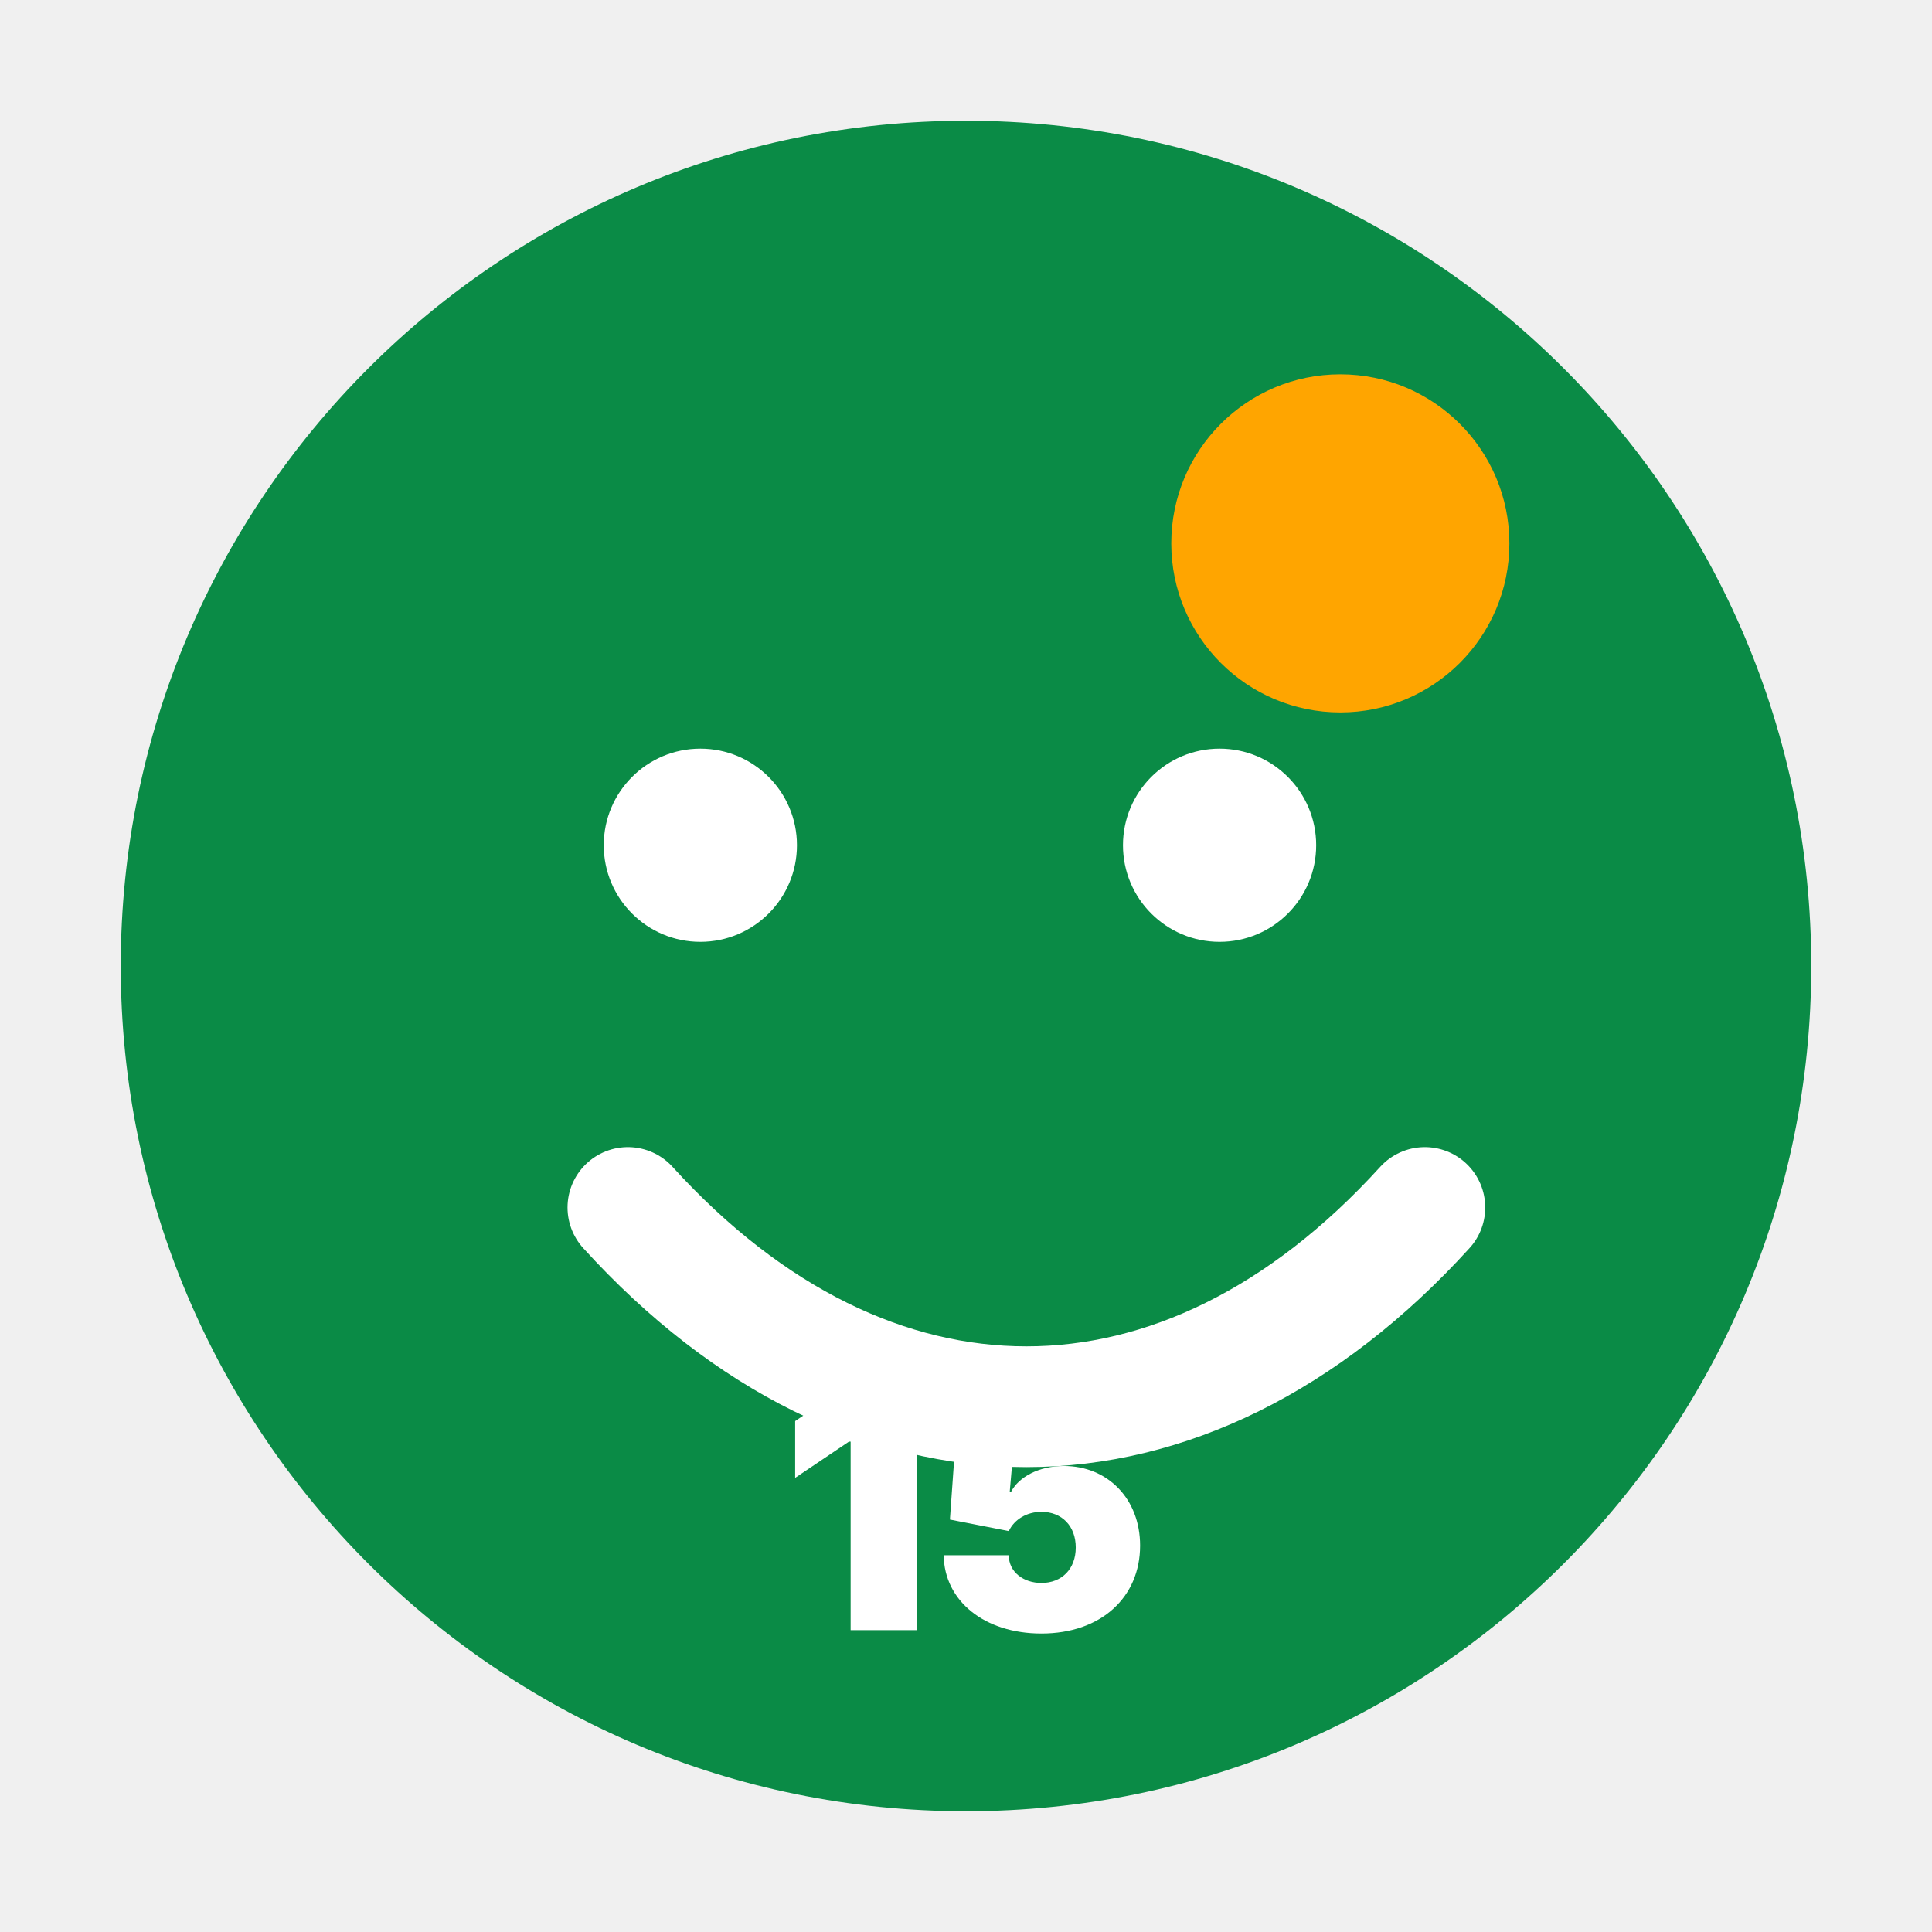
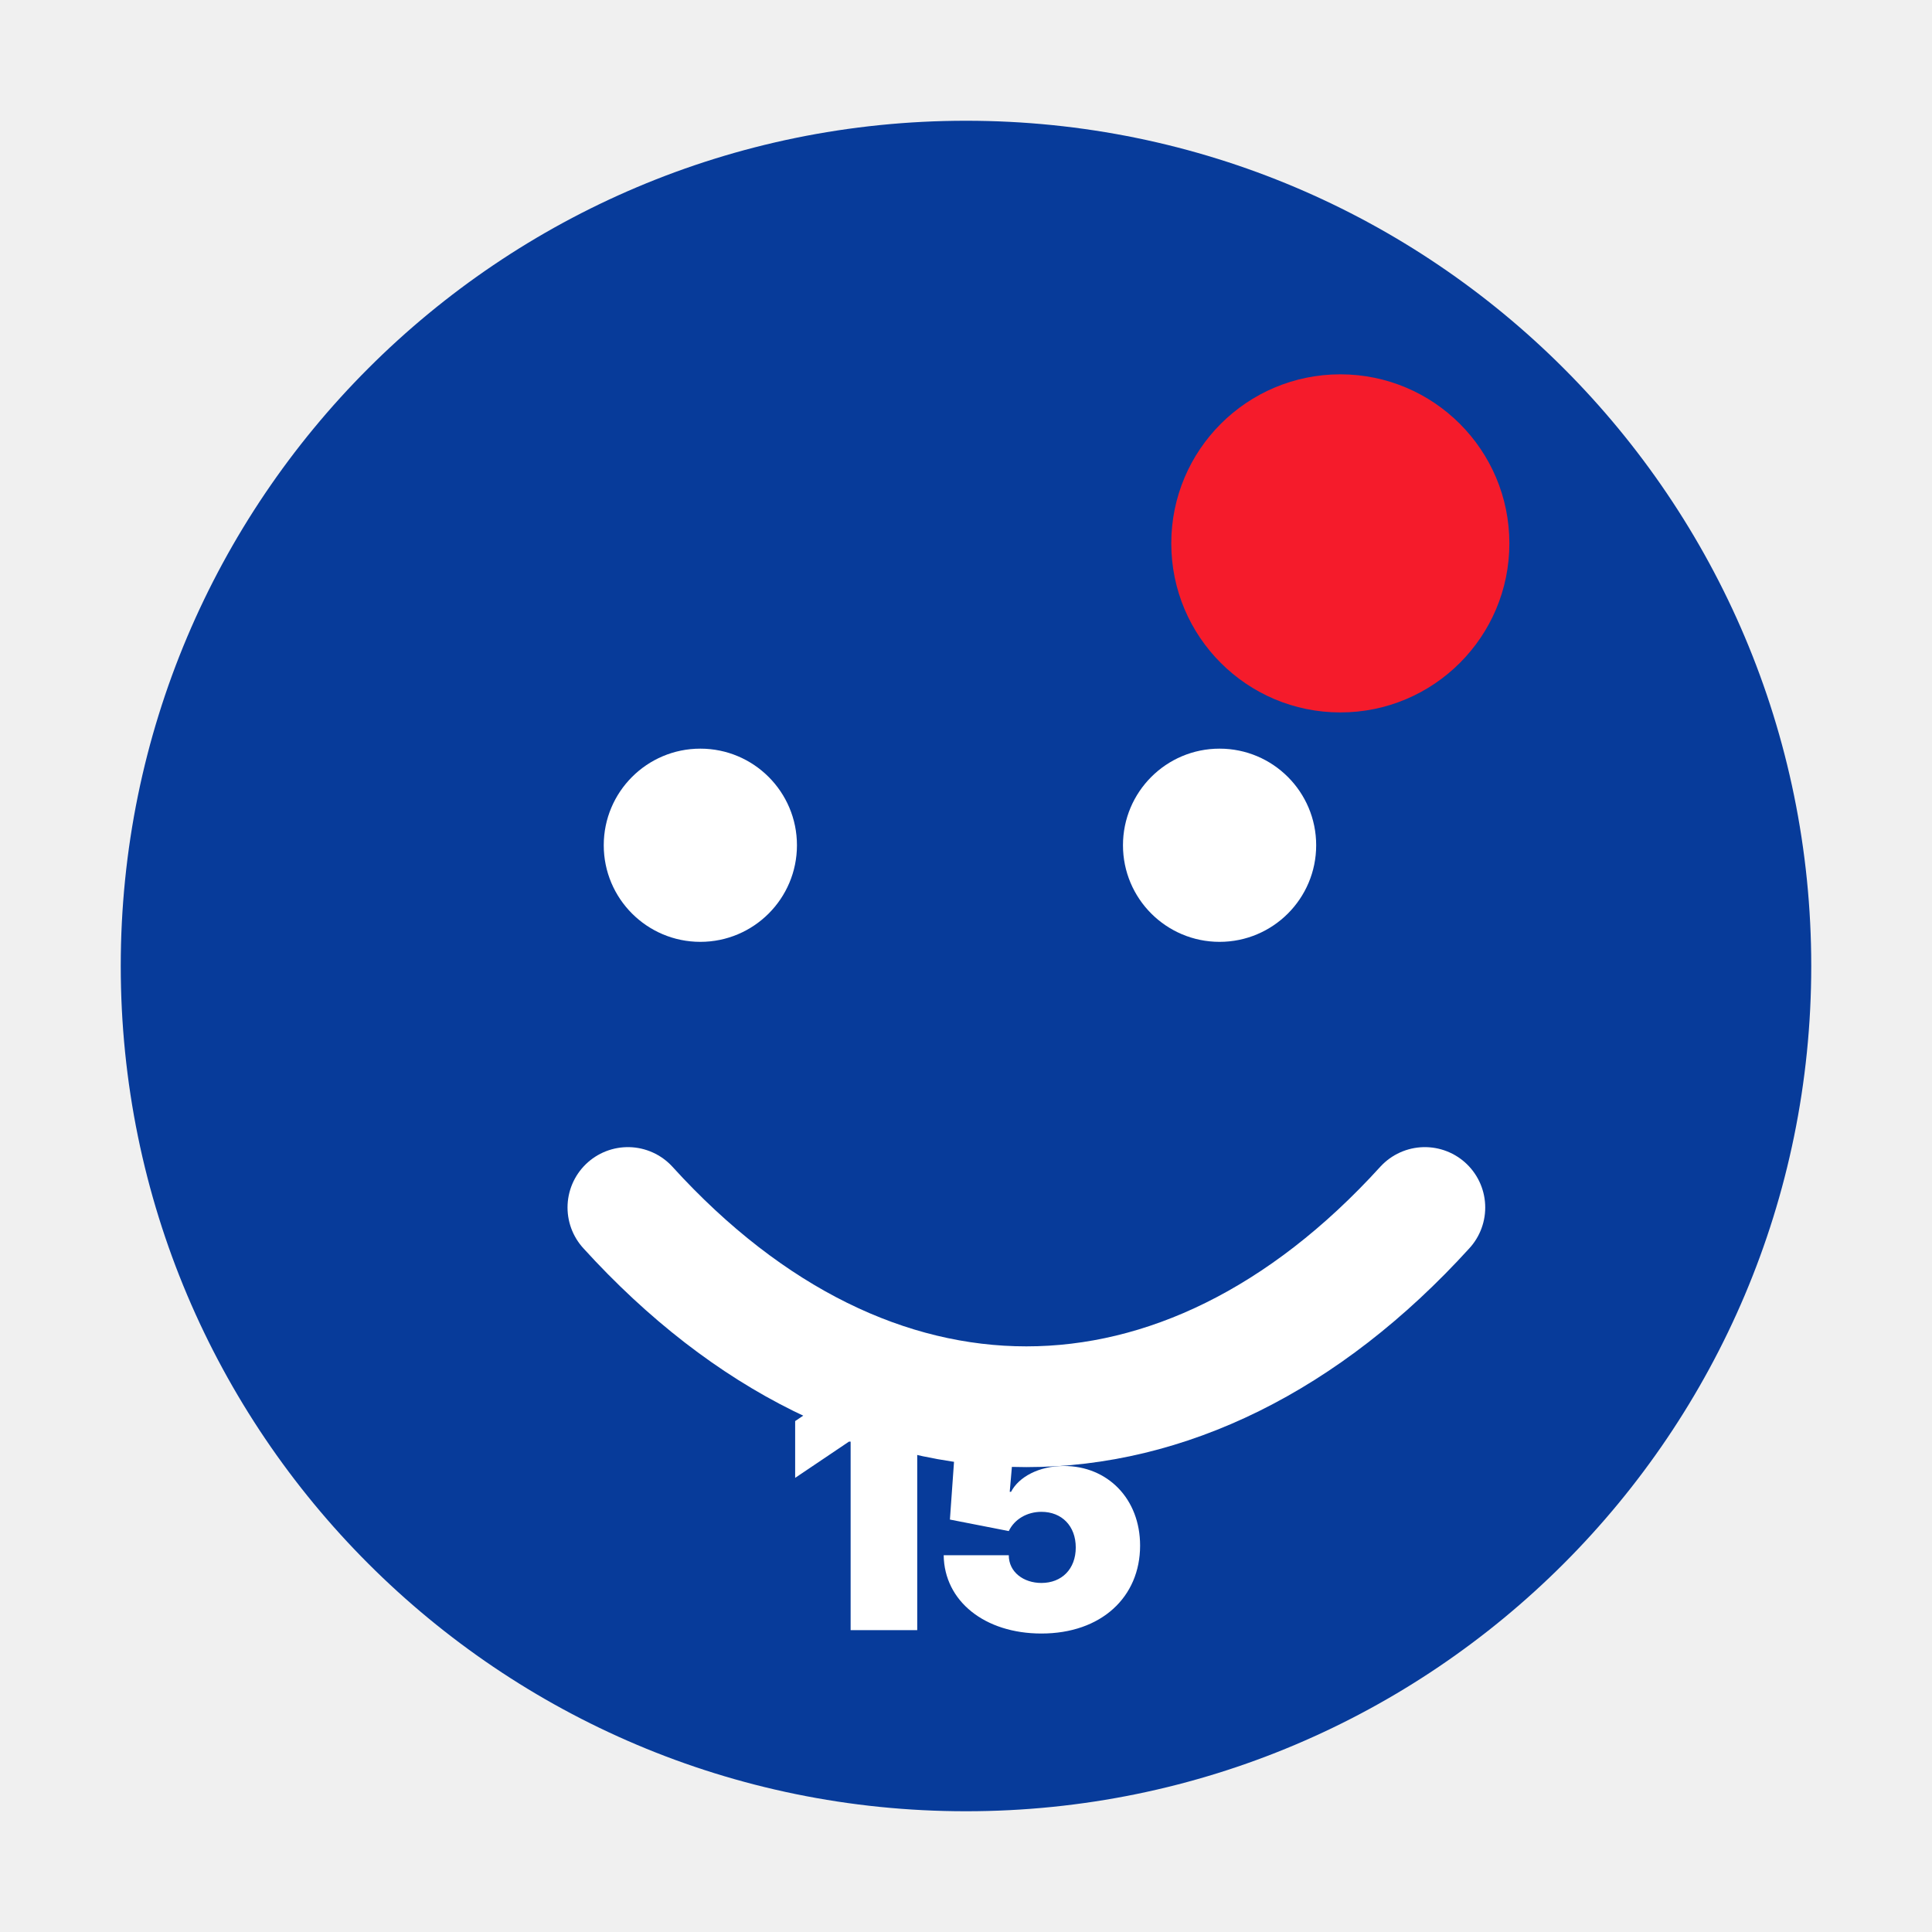
<svg xmlns="http://www.w3.org/2000/svg" width="160" height="160" viewBox="0 0 160 160">
  <defs>
    <linearGradient id="g" x1="24" y1="18" x2="136" y2="142">
-       <stop stop-color="#0A8B46" />
-       <stop offset="1" stop-color="#18A96E" />
+       <stop stop-color="#073B9A" />
+       <stop offset="1" stop-color="#073B9A" />
    </linearGradient>
  </defs>
  <circle cx="80" cy="80" r="70" fill="url(#g)" />
-   <circle cx="111" cy="45" r="14" fill="#FFA500" />
+   <circle cx="111" cy="45" r="14" fill="#F51B2B" />
  <circle cx="58" cy="70" r="8" fill="white" />
  <circle cx="101" cy="70" r="8" fill="white" />
  <path d="M52 100c20 22 46 22 66 0" stroke="white" stroke-width="10" stroke-linecap="round" fill="none" />
  <text x="80" y="135" text-anchor="middle" font-family="Inter,Arial" font-size="28" font-weight="900" fill="white">15</text>
</svg>
